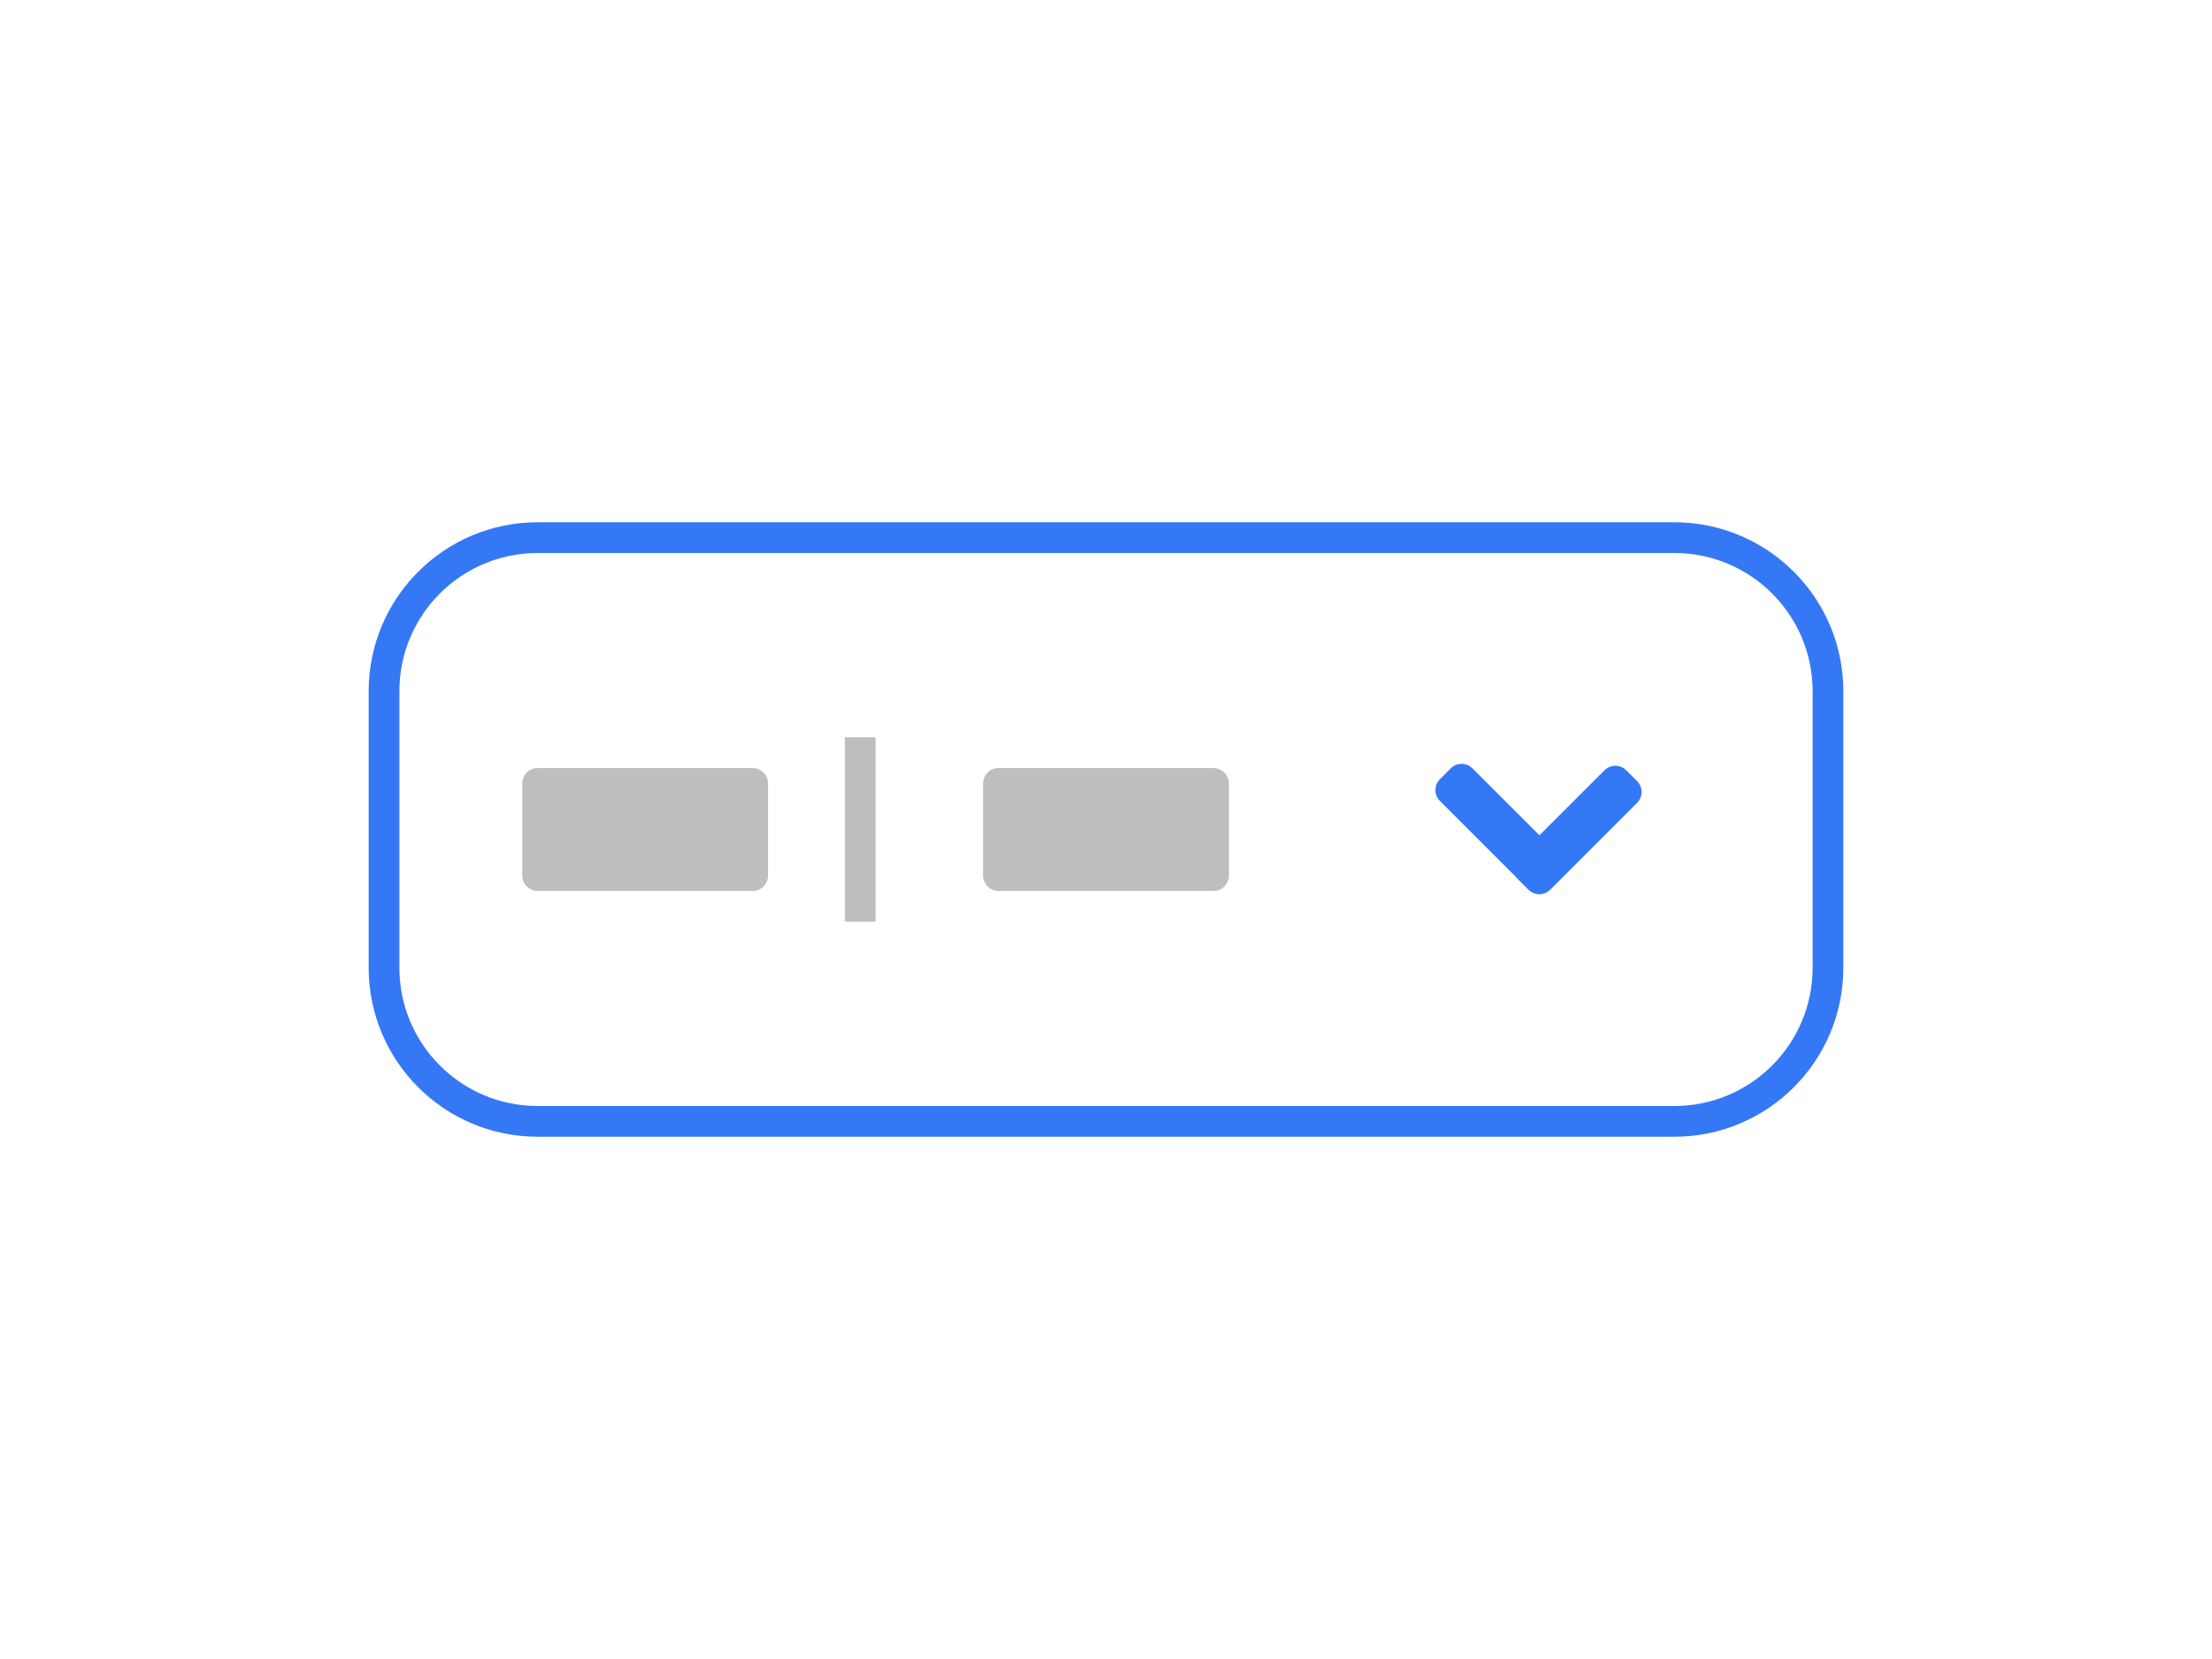
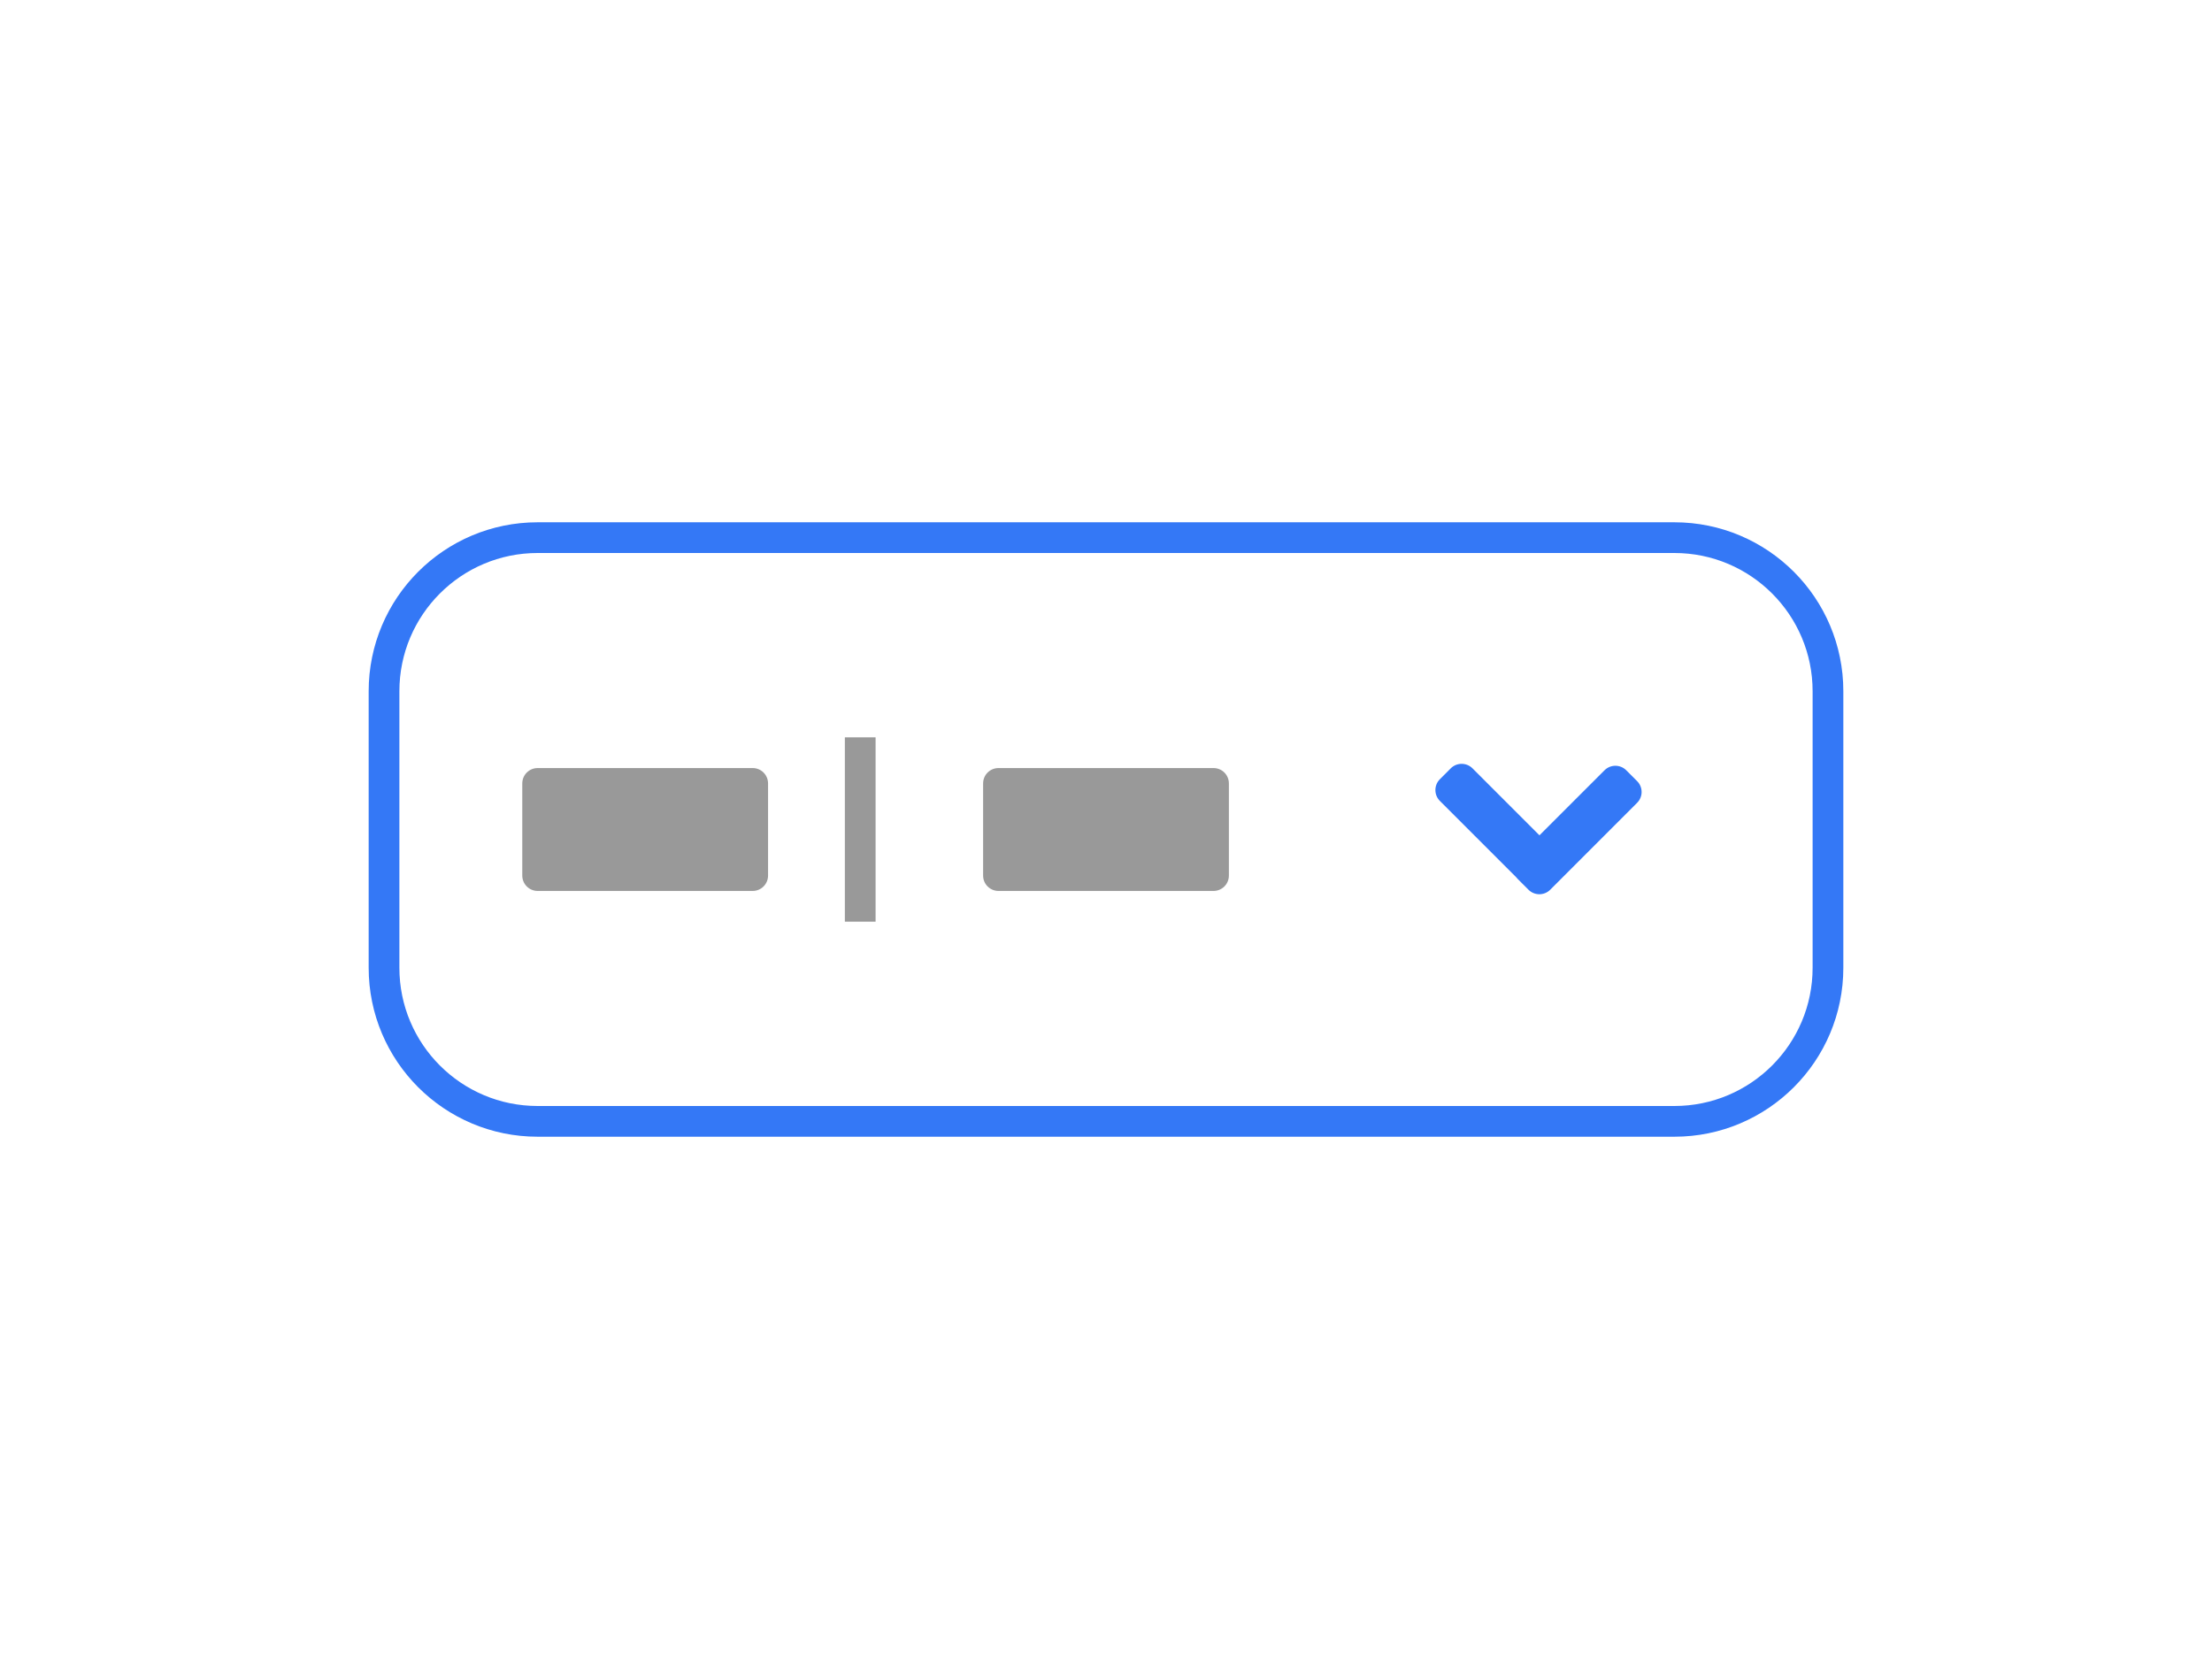
<svg xmlns="http://www.w3.org/2000/svg" width="72" height="54" viewBox="0 0 72 54" fill="none">
  <rect x="12.5" y="17.5" width="47" height="19" rx="5" stroke="#3478f6" />
-   <rect x="17" y="25" width="8" height="4" rx="0.5" fill="#bebebe" />
-   <rect x="32" y="25" width="8" height="4" rx="0.5" fill="#bebebe" />
-   <path d="M28 24V30" stroke="#bebebe" />
+   <rect x="17" y="25" width="8" height="4" rx="0.5" fill="#999" />
+   <rect x="32" y="25" width="8" height="4" rx="0.5" fill="#999" />
+   <path d="M28 24V30" stroke="#999" />
  <path d="M47.222 25.009C47.417 24.814 47.734 24.814 47.929 25.009L50.109 27.189L52.227 25.072C52.422 24.877 52.739 24.877 52.934 25.072L53.287 25.425C53.483 25.621 53.483 25.937 53.287 26.132L50.459 28.961C50.264 29.156 49.947 29.156 49.752 28.961L49.398 28.607C49.381 28.59 49.365 28.571 49.35 28.552L46.868 26.07C46.673 25.875 46.673 25.558 46.868 25.363L47.222 25.009Z" fill="#3478f6" />
</svg>
